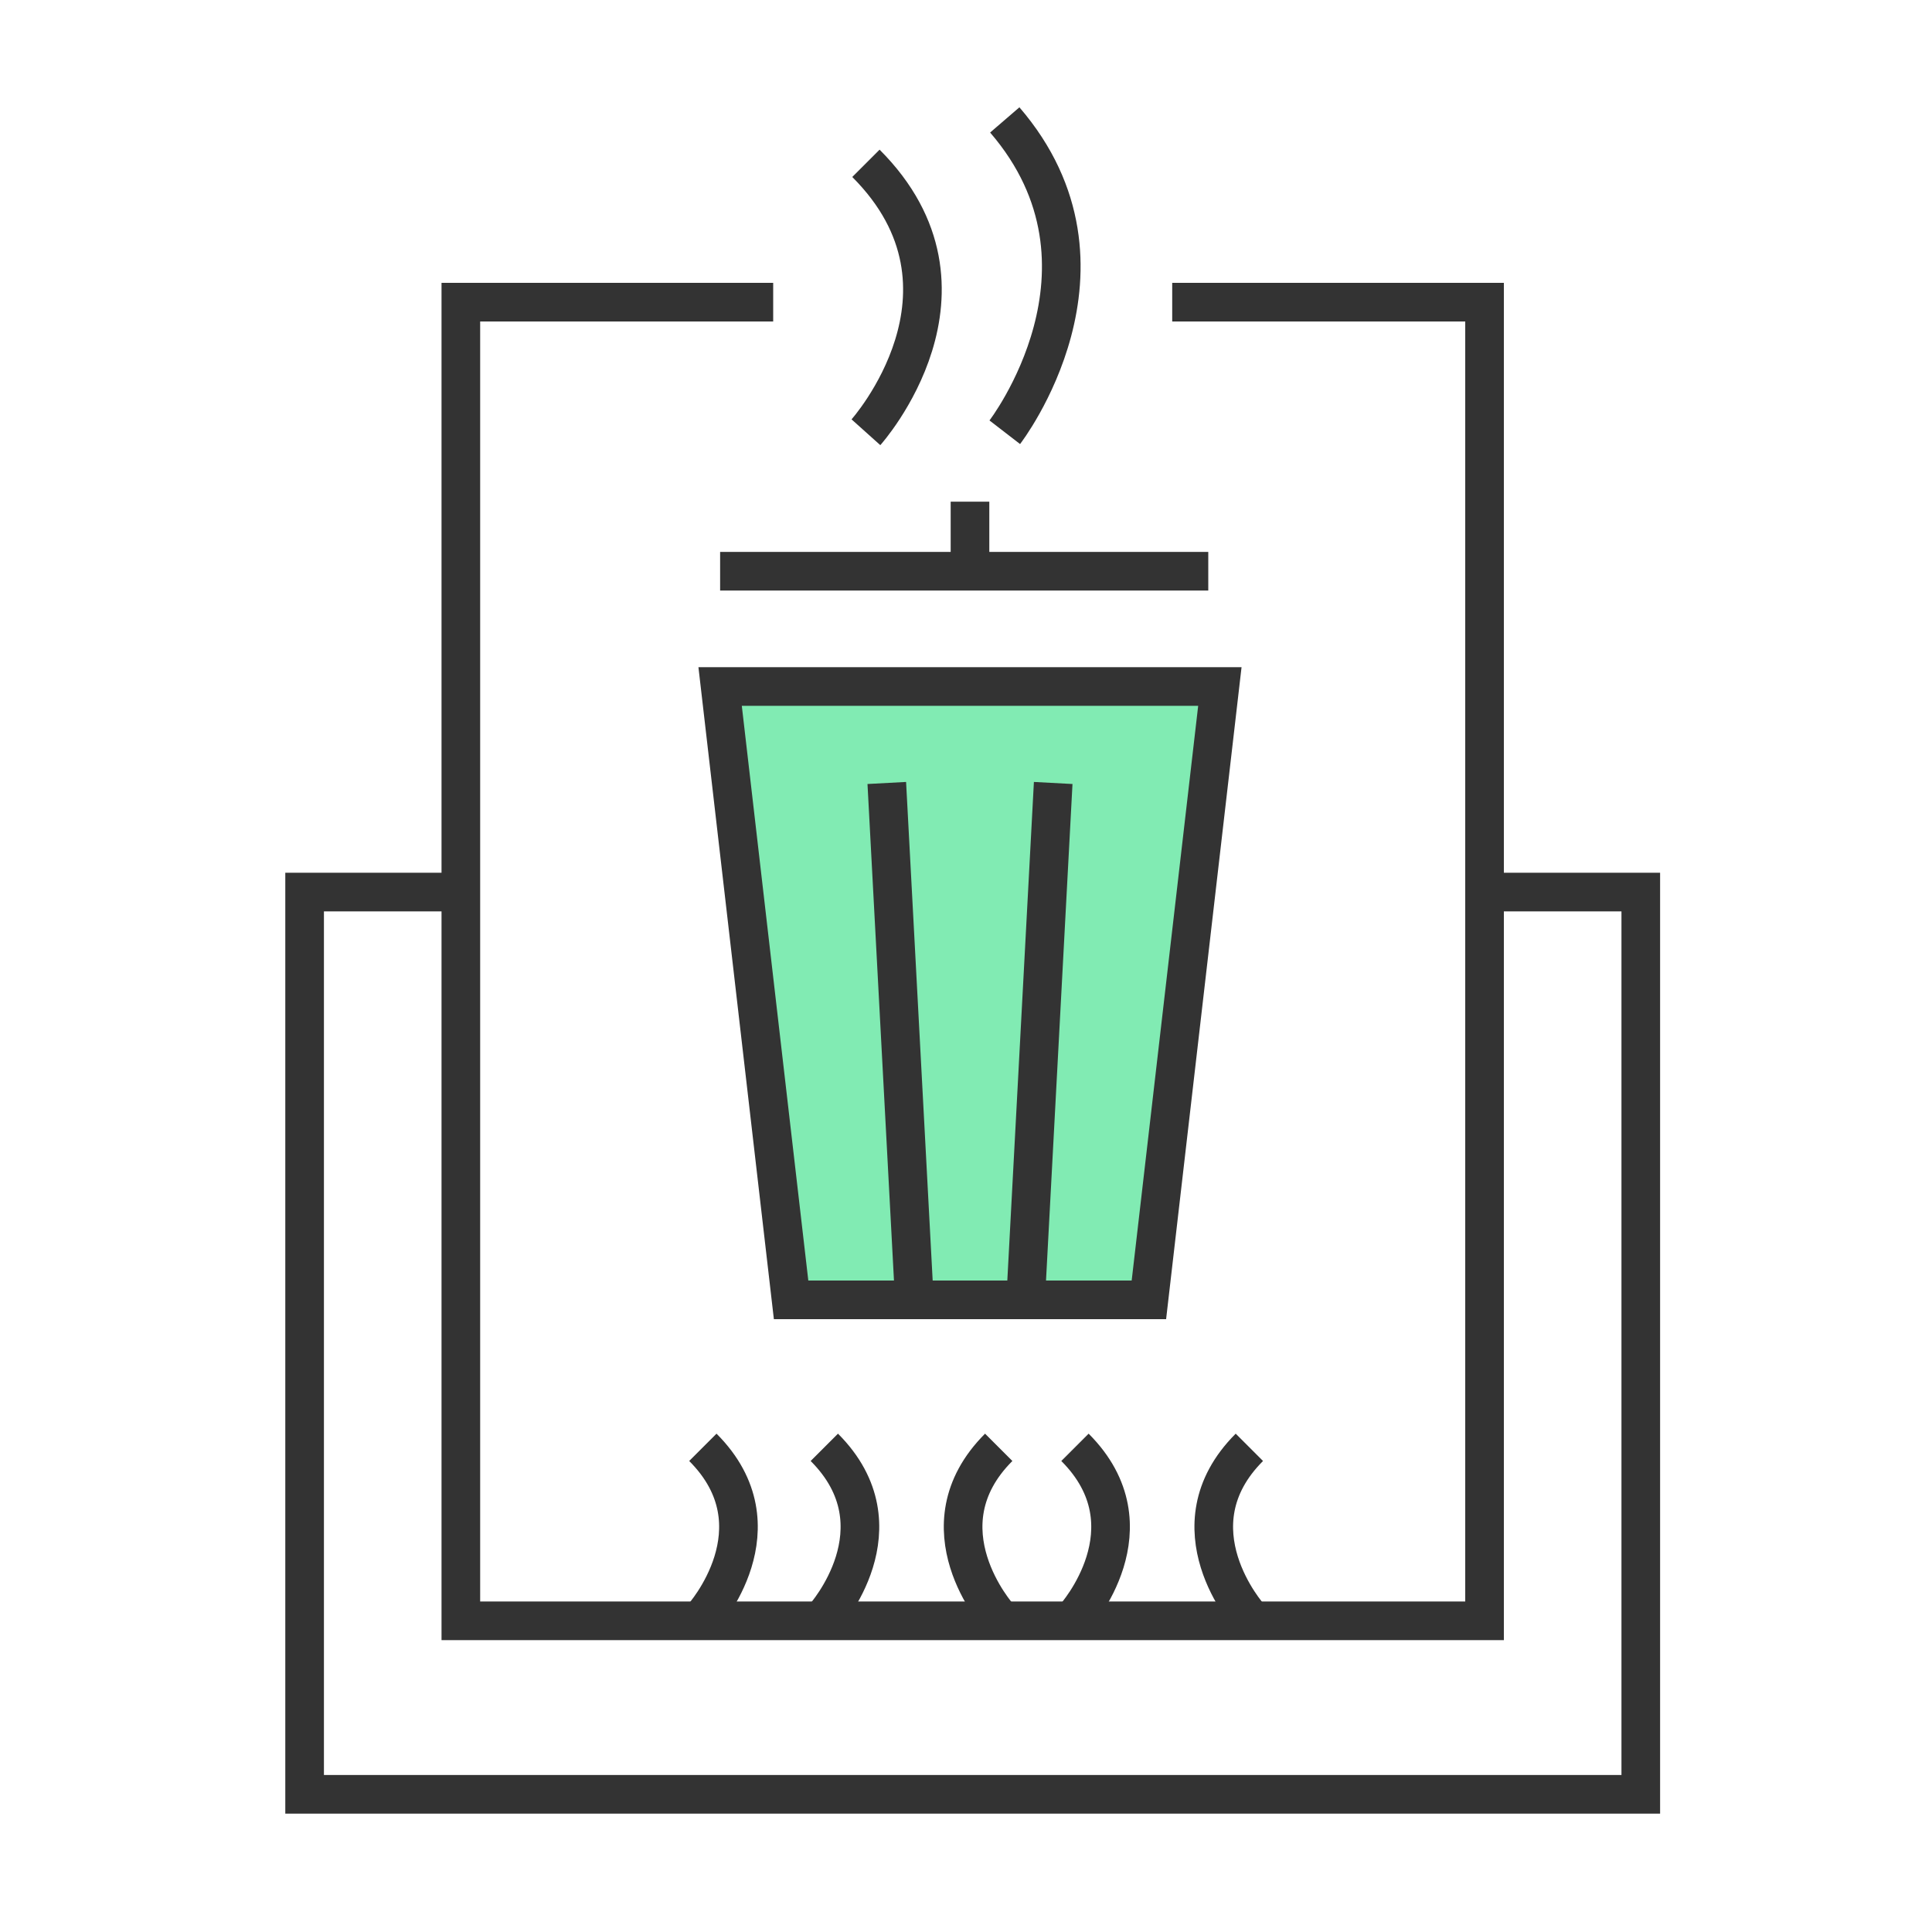
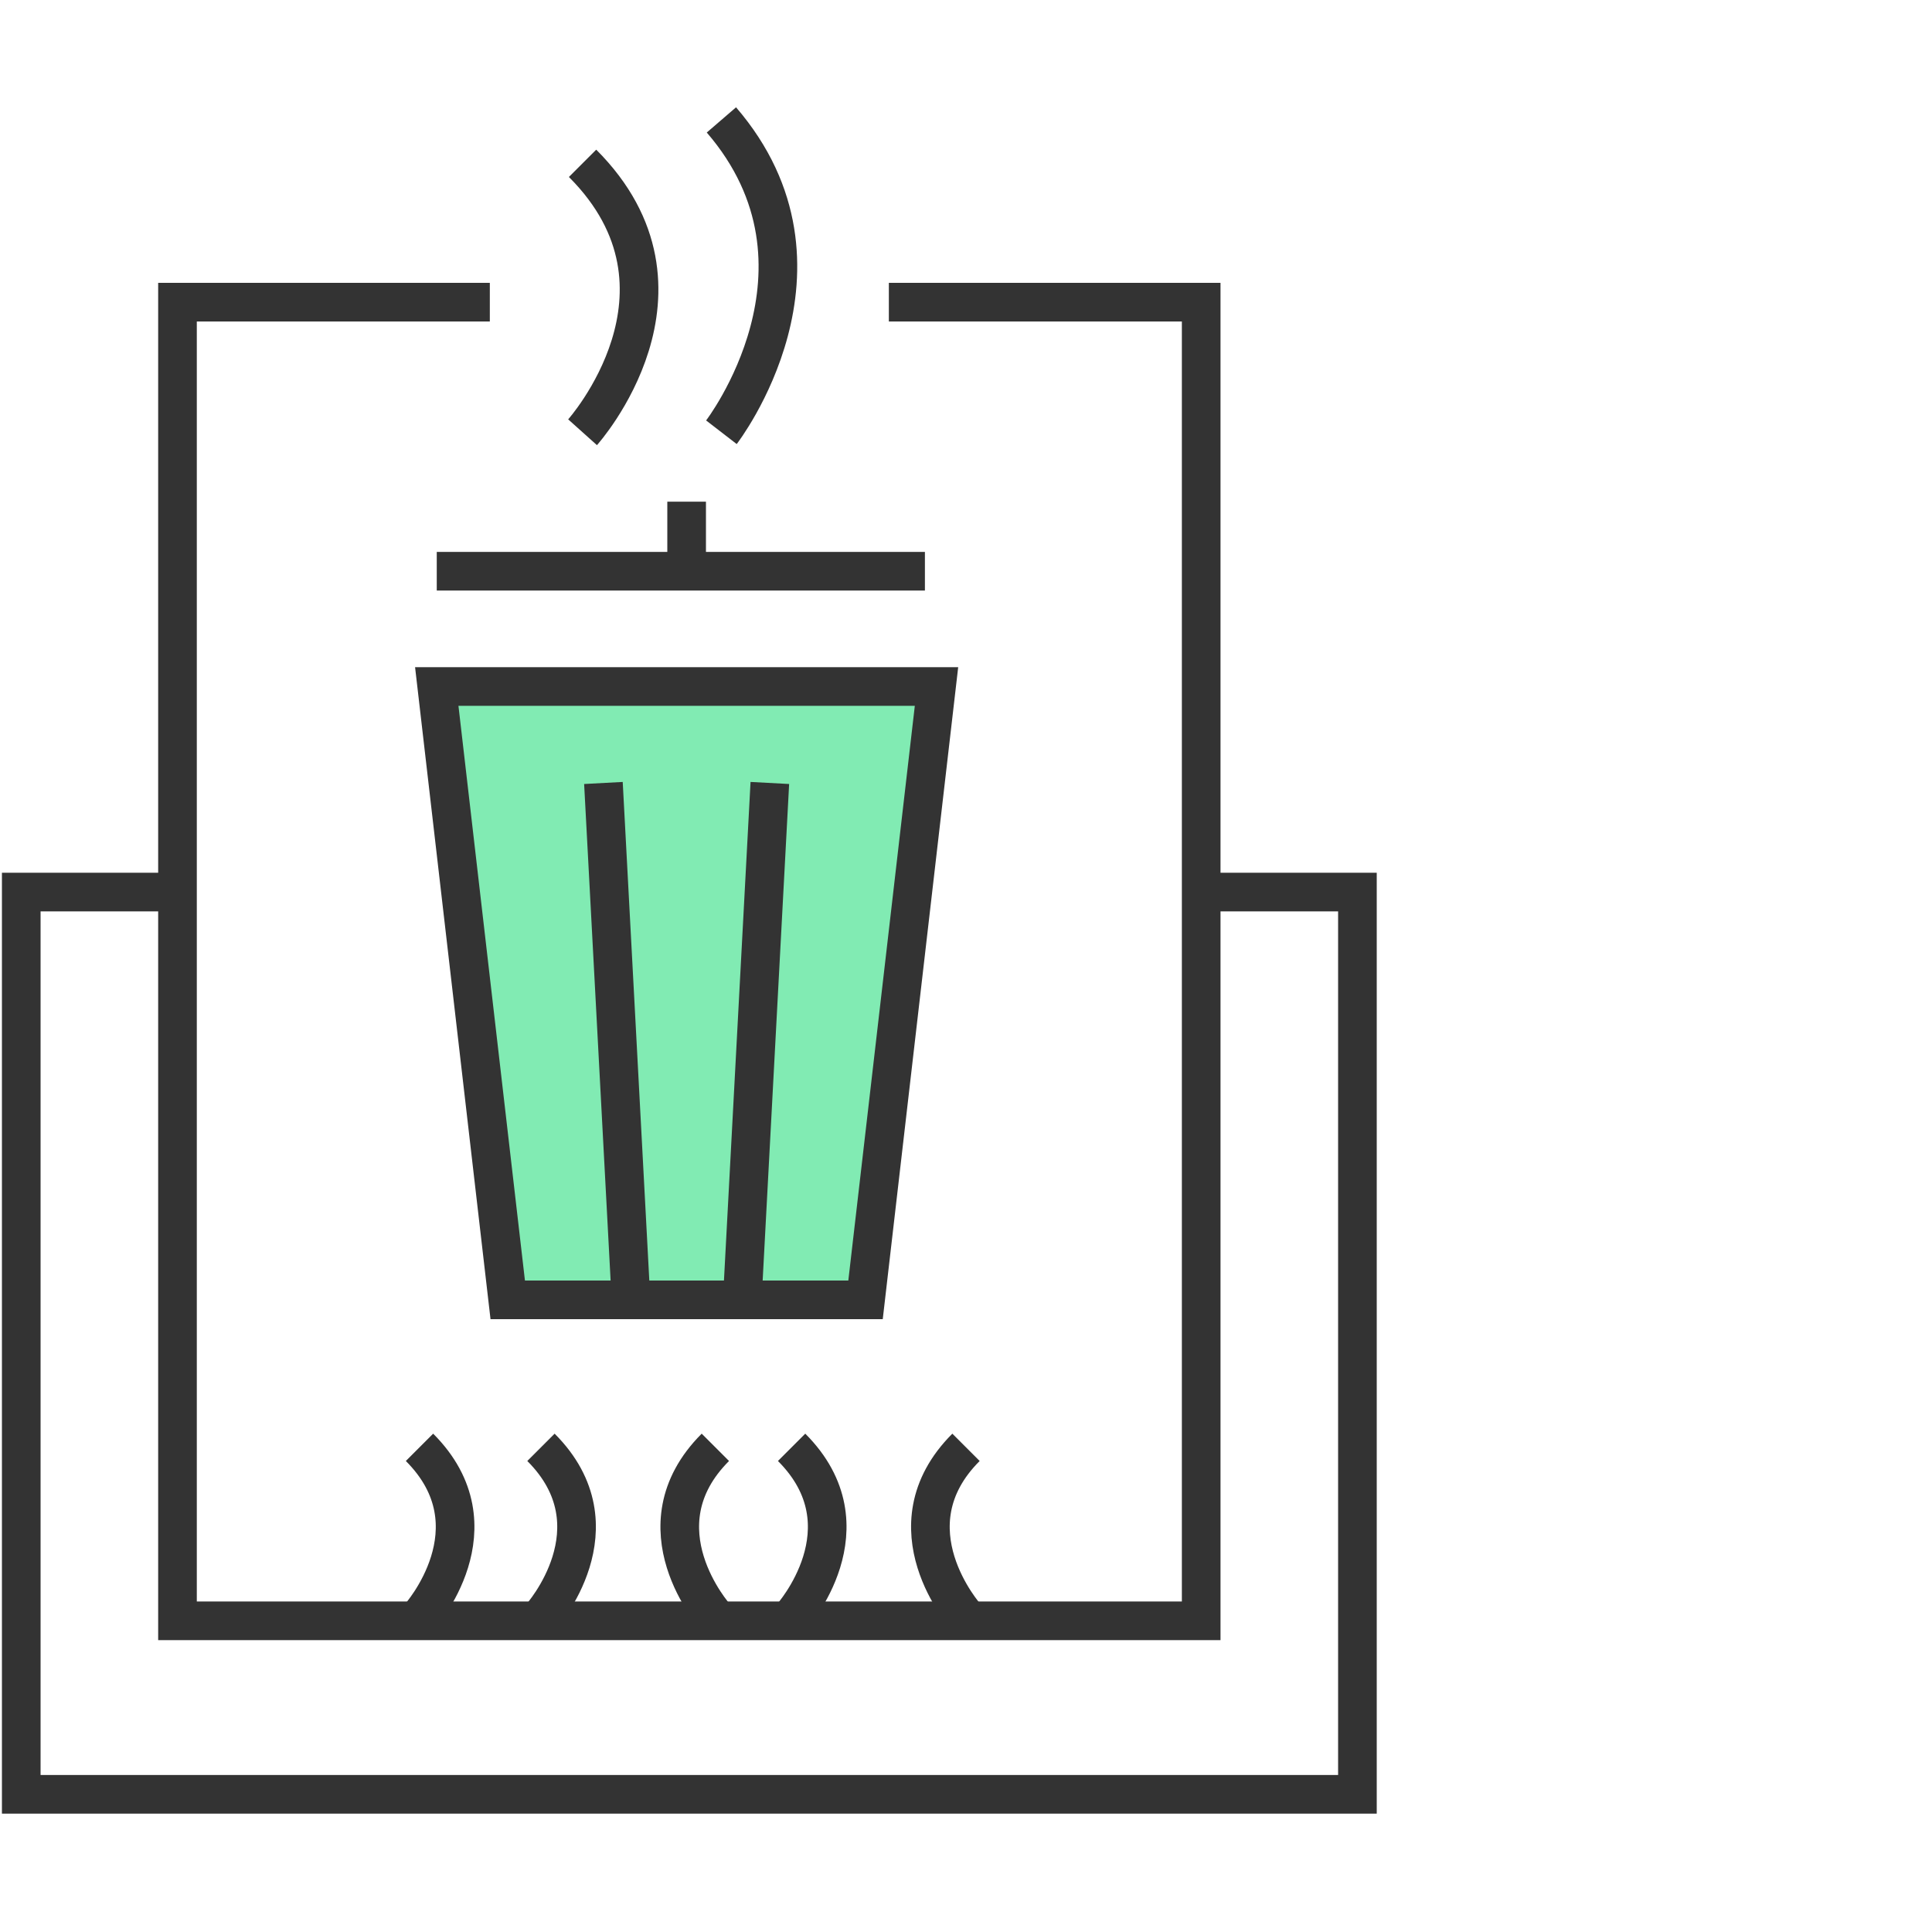
<svg xmlns="http://www.w3.org/2000/svg" id="stroke" width="150" height="150" viewBox="0 0 150 150">
-   <polyline points="35.11 69.26 23.65 69.26 23.65 139.31 127.39 139.31 127.39 69.26 115.93 69.26" fill="none" stroke="#333" stroke-miterlimit="10" stroke-width="3" />
+   <polyline points="13.11 69.26 1.65 69.26 1.65 139.31 105.39 139.31 105.39 69.26 93.93 69.26" fill="none" stroke="#333" stroke-miterlimit="10" stroke-width="3" />
  <g>
-     <polygon points="89.2 100.92 61.42 100.92 55.91 53.3 94.71 53.3 89.2 100.92" fill="#81ebb3" stroke="#333" stroke-miterlimit="10" stroke-width="3" />
-     <line x1="81.77" y1="60.79" x2="79.63" y2="100.92" fill="none" stroke="#333" stroke-miterlimit="10" stroke-width="3" />
-     <line x1="70.99" y1="100.92" x2="68.85" y2="60.79" fill="none" stroke="#333" stroke-miterlimit="10" stroke-width="3" />
-     <line x1="55.91" y1="44.35" x2="93.81" y2="44.35" fill="none" stroke="#333" stroke-miterlimit="10" stroke-width="3" />
-     <line x1="75.31" y1="38.95" x2="75.31" y2="43.15" fill="none" stroke="#333" stroke-miterlimit="10" stroke-width="3" />
+     <polygon points="67.2 100.92 39.42 100.92 33.91 53.3 72.71 53.3 67.2 100.92" fill="#81ebb3" stroke="#333" stroke-miterlimit="10" stroke-width="3" />
+     <line x1="59.77" y1="60.79" x2="57.63" y2="100.92" fill="none" stroke="#333" stroke-miterlimit="10" stroke-width="3" />
+     <line x1="48.99" y1="100.92" x2="46.85" y2="60.79" fill="none" stroke="#333" stroke-miterlimit="10" stroke-width="3" />
+     <line x1="33.91" y1="44.35" x2="71.81" y2="44.35" fill="none" stroke="#333" stroke-miterlimit="10" stroke-width="3" />
+     <line x1="53.31" y1="38.95" x2="53.31" y2="43.15" fill="none" stroke="#333" stroke-miterlimit="10" stroke-width="3" />
  </g>
-   <path d="m64,125.53s6.22-6.94,0-13.16" fill="none" stroke="#333" stroke-miterlimit="10" stroke-width="3" />
-   <path d="m67.23,33.56s9.87-11.01,0-20.88" fill="none" stroke="#333" stroke-miterlimit="10" stroke-width="3" />
-   <path d="m78.01,33.56s9.87-12.79,0-24.25" fill="none" stroke="#333" stroke-miterlimit="10" stroke-width="3" />
-   <path d="m54.57,125.53s6.22-6.94,0-13.16" fill="none" stroke="#333" stroke-miterlimit="10" stroke-width="3" />
-   <path d="m77.54,125.53s-6.22-6.94,0-13.16" fill="none" stroke="#333" stroke-miterlimit="10" stroke-width="3" />
-   <path d="m97,125.53s-6.22-6.94,0-13.16" fill="none" stroke="#333" stroke-miterlimit="10" stroke-width="3" />
-   <path d="m83.46,125.53s6.22-6.94,0-13.16" fill="none" stroke="#333" stroke-miterlimit="10" stroke-width="3" />
-   <polyline points="91.01 23.46 115.26 23.46 115.26 125.84 35.78 125.84 35.78 23.46 60.03 23.46" fill="none" stroke="#333" stroke-miterlimit="10" stroke-width="3" />
+   <path d="m42,125.53s6.22-6.94,0-13.16" fill="none" stroke="#333" stroke-miterlimit="10" stroke-width="3" />
+   <path d="m45.23,33.56s9.87-11.01,0-20.88" fill="none" stroke="#333" stroke-miterlimit="10" stroke-width="3" />
+   <path d="m56.01,33.56s9.87-12.79,0-24.25" fill="none" stroke="#333" stroke-miterlimit="10" stroke-width="3" />
+   <path d="m32.57,125.53s6.22-6.94,0-13.16" fill="none" stroke="#333" stroke-miterlimit="10" stroke-width="3" />
+   <path d="m55.54,125.53s-6.22-6.94,0-13.16" fill="none" stroke="#333" stroke-miterlimit="10" stroke-width="3" />
+   <path d="m75,125.53s-6.22-6.94,0-13.16" fill="none" stroke="#333" stroke-miterlimit="10" stroke-width="3" />
+   <path d="m61.46,125.53s6.22-6.94,0-13.16" fill="none" stroke="#333" stroke-miterlimit="10" stroke-width="3" />
+   <polyline points="69.01 23.46 93.26 23.46 93.26 125.84 13.78 125.84 13.78 23.46 38.03 23.46" fill="none" stroke="#333" stroke-miterlimit="10" stroke-width="3" />
</svg>
